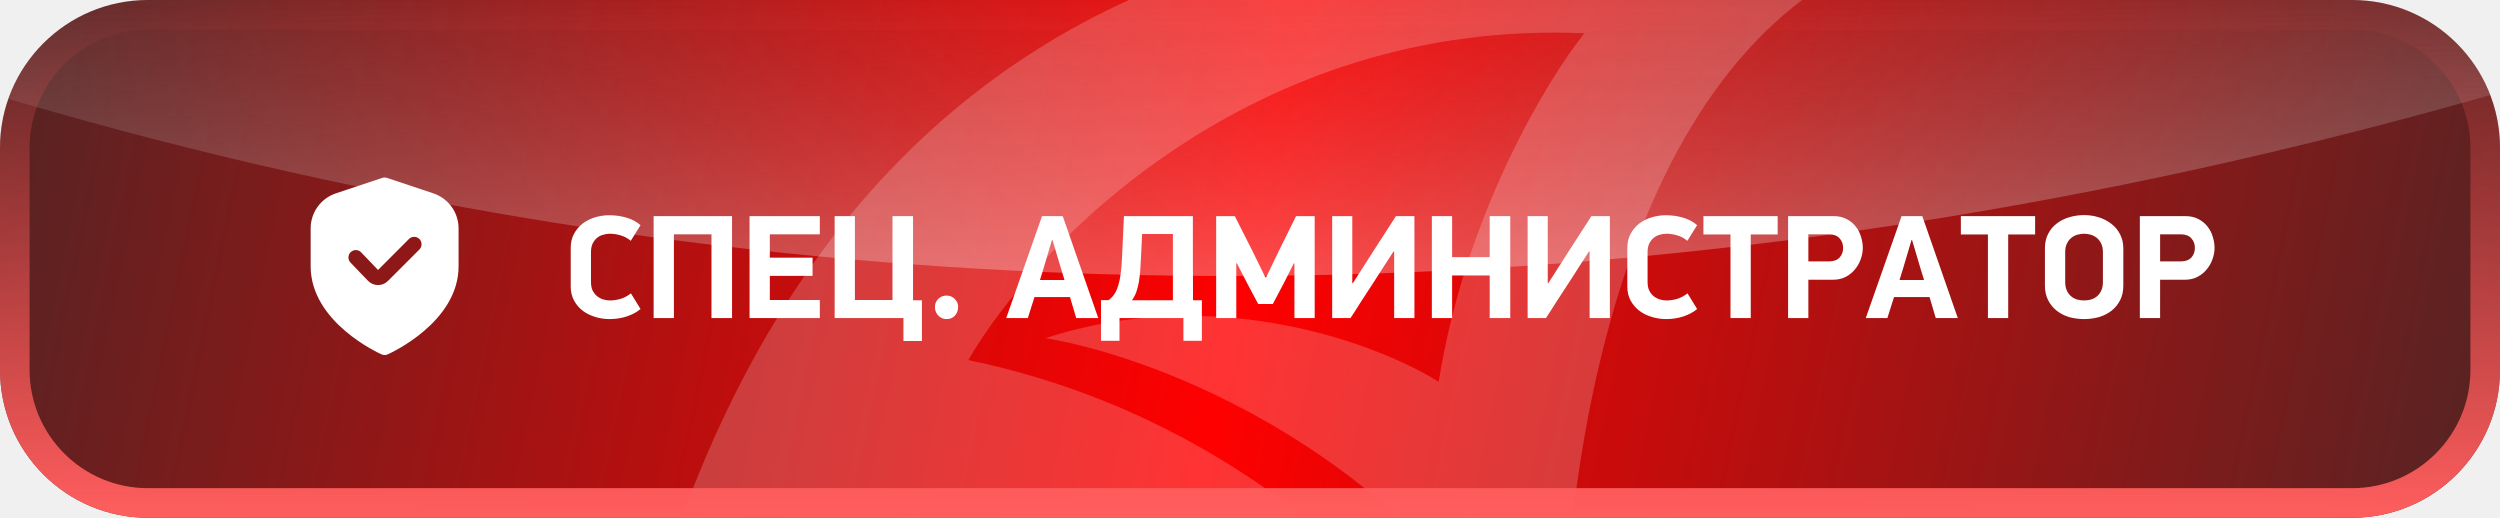
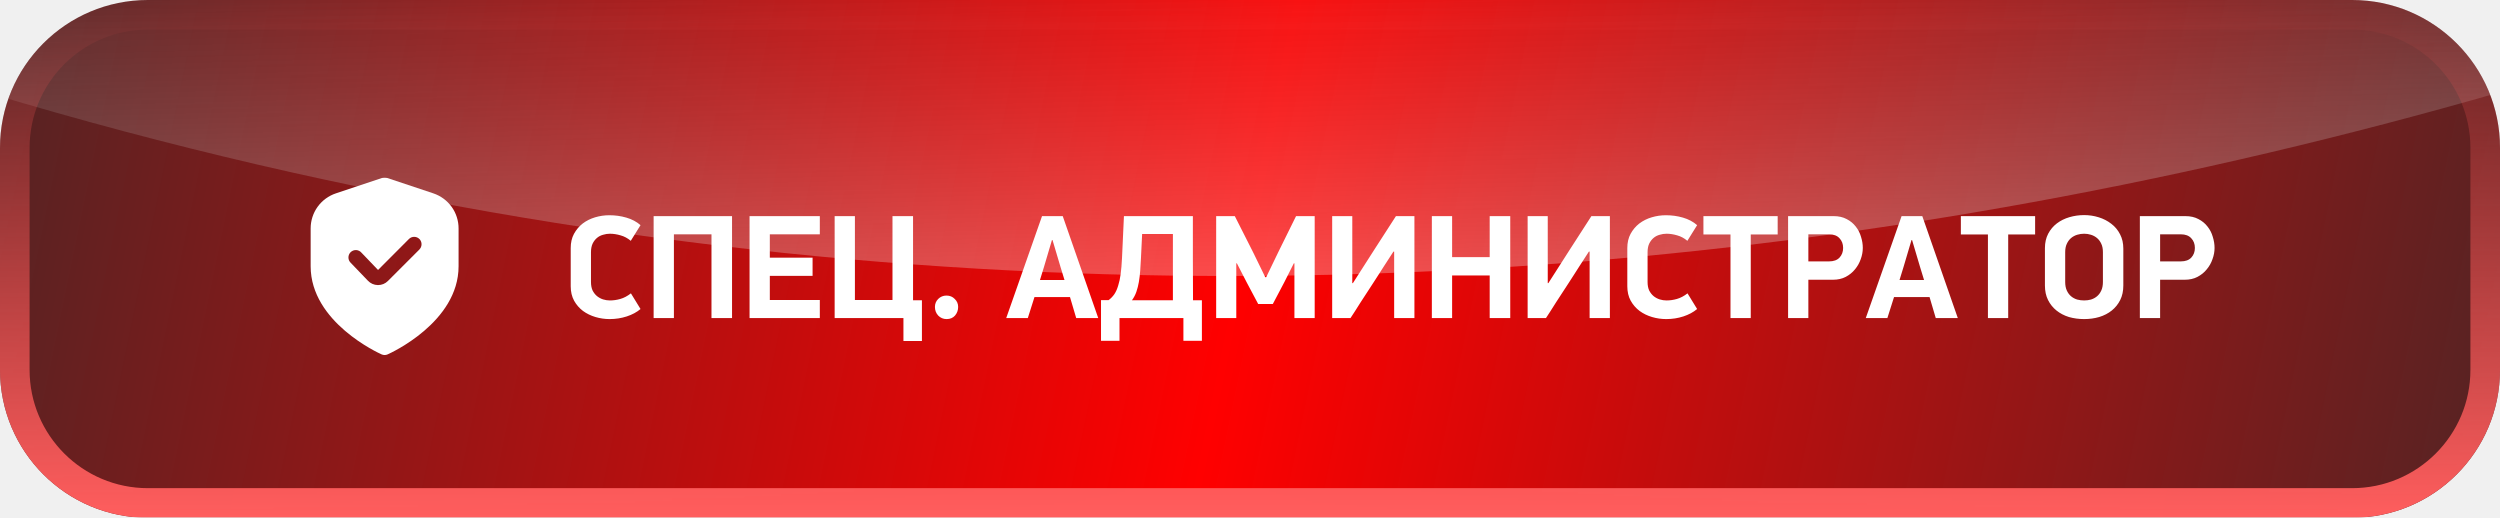
<svg xmlns="http://www.w3.org/2000/svg" width="169" height="35" viewBox="0 0 169 35" fill="none">
-   <g clip-path="url(#clip0_7689_347)">
-     <rect width="169" height="35" rx="10" fill="url(#paint0_linear_7689_347)" />
-     <mask id="mask0_7689_347" style="mask-type:alpha" maskUnits="userSpaceOnUse" x="0" y="0" width="169" height="35">
-       <rect width="169" height="35" rx="10" fill="#2A2A2A" />
+   <g clip-path="url(#clip0_2034_2)">
+     <mask id="mask0_2034_2" style="mask-type:luminance" maskUnits="userSpaceOnUse" x="0" y="0" width="169" height="35">
+       <path d="M169 0H0V35H169V0Z" fill="white" />
    </mask>
-     <g mask="url(#mask0_7689_347)">
-       <path d="M65.456 24.341C88.316 29.085 100.856 46.844 104.268 55.131C84.92 35.048 57.375 33.465 46.021 35.183C62.718 -10.647 104.582 -8.106 123.427 -1.108C107.52 8.944 105.026 37.579 105.767 50.64C97.786 31.768 79.053 24.257 70.685 22.86C82.197 19.09 93.195 23.258 97.255 25.813C99.032 14.58 104.561 5.424 107.103 2.25C84.597 1.267 69.961 16.568 65.456 24.341Z" fill="white" fill-opacity="0.2" />
-       <path d="M-23.421 -77.677C80.493 -158.518 99.819 -279.576 96.492 -330C48.48 -180.255 -87 -103.77 -148.738 -84.246C49.692 106.215 255.27 -10.706 333.256 -92.974C227.758 -104.311 143.954 -243.042 115.239 -310.991C121.754 -195.636 45.612 -111.052 6.728 -83.18C74.366 -92.715 119.672 -141.149 133.87 -164.175C170.789 -111.737 221.531 -79.135 242.286 -69.389C130.82 -8.474 18.704 -49.533 -23.421 -77.677Z" fill="url(#paint1_linear_7689_347)" fill-opacity="0.3" style="mix-blend-mode:overlay" />
+     <g mask="url(#mask0_2034_2)">
+       <path d="M159 0H10C4.477 0 0 4.477 0 10V25C0 30.523 4.477 35 10 35H159C164.523 35 169 30.523 169 25V10C169 4.477 164.523 0 159 0Z" fill="url(#paint0_linear_2034_2)" />
+       <mask id="mask1_2034_2" style="mask-type:alpha" maskUnits="userSpaceOnUse" x="0" y="0" width="169" height="35">
+         <path d="M159 0H10C4.477 0 0 4.477 0 10V25C0 30.523 4.477 35 10 35H159C164.523 35 169 30.523 169 25V10C169 4.477 164.523 0 159 0Z" fill="#2A2A2A" />
+       </mask>
+       <g mask="url(#mask1_2034_2)">
+         <path d="M-23.421 -77.677C80.493 -158.518 99.819 -279.576 96.492 -330C48.48 -180.255 -87 -103.77 -148.738 -84.246C49.692 106.215 255.27 -10.706 333.256 -92.974C227.758 -104.311 143.954 -243.042 115.239 -310.991C121.754 -195.636 45.612 -111.052 6.728 -83.18C74.366 -92.715 119.672 -141.149 133.87 -164.175C170.789 -111.737 221.531 -79.135 242.286 -69.389C130.82 -8.474 18.704 -49.533 -23.421 -77.677Z" fill="url(#paint1_linear_2034_2)" fill-opacity="0.3" style="mix-blend-mode:overlay" />
+       </g>
+       <mask id="mask2_2034_2" style="mask-type:luminance" maskUnits="userSpaceOnUse" x="20" y="12" width="12" height="12">
+         <path d="M32 12H20V24H32V12Z" fill="white" />
+       </mask>
+       <g mask="url(#mask2_2034_2)">
+         <path d="M29.291 13.07L26.158 12.025C26.055 11.991 25.945 11.991 25.842 12.025L22.709 13.07C22.212 13.235 21.778 13.554 21.471 13.979C21.164 14.405 21 14.917 21 15.441V18C21 21.782 25.6 23.87 25.797 23.957C25.861 23.985 25.93 24 26 24C26.07 24 26.139 23.985 26.203 23.957C26.4 23.87 31 21.782 31 18V15.441C31 14.917 30.836 14.405 30.529 13.979C30.222 13.554 29.788 13.235 29.291 13.07ZM28.359 16.858L26.223 18.994C26.136 19.082 26.032 19.152 25.917 19.2C25.802 19.247 25.68 19.271 25.555 19.271H25.539C25.412 19.269 25.288 19.241 25.172 19.19C25.056 19.138 24.953 19.064 24.866 18.971L23.713 17.771C23.664 17.725 23.624 17.669 23.596 17.606C23.569 17.544 23.554 17.477 23.554 17.409C23.553 17.34 23.566 17.273 23.593 17.21C23.619 17.147 23.658 17.091 23.707 17.044C23.757 16.996 23.815 16.96 23.879 16.936C23.943 16.912 24.011 16.902 24.079 16.905C24.147 16.909 24.213 16.926 24.274 16.956C24.335 16.986 24.39 17.028 24.434 17.08L25.556 18.25L27.65 16.15C27.744 16.059 27.871 16.009 28.002 16.01C28.133 16.011 28.258 16.063 28.351 16.156C28.444 16.249 28.496 16.374 28.497 16.505C28.498 16.636 28.448 16.763 28.357 16.857L28.359 16.858Z" fill="white" />
+       </g>
+       <path d="M42.64 16.28C42.427 16.1 42.197 15.977 41.95 15.91C41.703 15.837 41.463 15.8 41.23 15.8C41.077 15.8 40.923 15.823 40.77 15.87C40.617 15.91 40.48 15.98 40.36 16.08C40.24 16.18 40.14 16.31 40.06 16.47C39.987 16.63 39.95 16.823 39.95 17.05V19.06C39.95 19.287 39.987 19.48 40.06 19.64C40.14 19.793 40.24 19.92 40.36 20.02C40.487 20.12 40.623 20.193 40.77 20.24C40.923 20.287 41.077 20.31 41.23 20.31C41.463 20.31 41.697 20.277 41.93 20.21C42.17 20.143 42.41 20.017 42.65 19.83L43.3 20.89C43.047 21.103 42.737 21.27 42.37 21.39C42.003 21.51 41.617 21.57 41.21 21.57C40.883 21.57 40.563 21.523 40.25 21.43C39.937 21.337 39.657 21.2 39.41 21.02C39.163 20.833 38.963 20.603 38.81 20.33C38.657 20.05 38.58 19.723 38.58 19.35V16.77C38.58 16.403 38.653 16.083 38.8 15.81C38.953 15.53 39.15 15.297 39.39 15.11C39.637 14.923 39.917 14.783 40.23 14.69C40.543 14.597 40.863 14.55 41.19 14.55C41.59 14.55 41.973 14.603 42.34 14.71C42.713 14.817 43.033 14.987 43.3 15.22L42.64 16.28ZM48.096 21.5V15.84H45.556V21.5H44.185V14.61H49.486V21.5H48.096ZM50.67 14.61H55.42V15.84H52.04V17.42H54.93V18.65H52.04V20.28H55.42V21.5H50.67V14.61ZM61.722 14.61V20.3H62.322V23.05H61.072V21.5H56.422V14.61H57.792V20.28H60.332V14.61H61.722ZM63.991 21.57C63.765 21.57 63.575 21.49 63.421 21.33C63.275 21.17 63.201 20.977 63.201 20.75C63.201 20.537 63.275 20.357 63.421 20.21C63.575 20.057 63.761 19.98 63.981 19.98C64.208 19.98 64.395 20.057 64.541 20.21C64.695 20.357 64.771 20.537 64.771 20.75C64.771 20.97 64.701 21.163 64.561 21.33C64.421 21.49 64.231 21.57 63.991 21.57ZM72.331 20.08H69.931L69.481 21.5H68.021L70.441 14.61H71.841L74.241 21.5H72.751L72.331 20.08ZM70.301 18.93H71.961L71.691 18.05L71.151 16.23H71.111L70.581 18.02L70.301 18.93ZM74.938 20.29C75.091 20.177 75.222 20.043 75.328 19.89C75.435 19.73 75.522 19.537 75.588 19.31C75.662 19.083 75.718 18.82 75.758 18.52C75.798 18.213 75.828 17.853 75.848 17.44L75.978 14.61H80.638C80.638 15.563 80.638 16.513 80.638 17.46C80.645 18.4 80.648 19.347 80.648 20.3H81.248V23.04H79.998V21.5H75.678V23.04H74.428V20.29H74.938ZM77.208 15.82L77.128 17.47C77.115 17.763 77.098 18.043 77.078 18.31C77.058 18.57 77.028 18.82 76.988 19.06C76.948 19.293 76.891 19.517 76.818 19.73C76.745 19.937 76.645 20.127 76.518 20.3H79.288V15.82H77.208ZM87.463 17.8L86.823 19.07L86.043 20.55H85.053L84.283 19.1L83.613 17.8H83.573V21.5H82.213V14.61H83.473L84.703 17.04L85.533 18.74H85.593L86.433 17L87.613 14.61H88.873V21.5H87.503V17.8H87.463ZM94.195 17.01L93.515 18.06C93.435 18.187 93.335 18.343 93.215 18.53C93.102 18.71 92.975 18.907 92.835 19.12C92.695 19.333 92.552 19.553 92.405 19.78C92.258 20.007 92.115 20.227 91.975 20.44C91.841 20.653 91.715 20.853 91.595 21.04C91.475 21.22 91.375 21.373 91.295 21.5H90.055V14.61H91.415V19.14H91.455L92.895 16.89L94.365 14.61H95.615V21.5H94.245V17.01H94.195ZM100.703 21.5V18.62H98.163V21.5H96.793V14.61H98.163V17.38H100.703V14.61H102.093V21.5H100.703ZM107.408 17.01L106.728 18.06C106.648 18.187 106.548 18.343 106.428 18.53C106.314 18.71 106.188 18.907 106.048 19.12C105.908 19.333 105.764 19.553 105.618 19.78C105.471 20.007 105.328 20.227 105.188 20.44C105.054 20.653 104.928 20.853 104.808 21.04C104.688 21.22 104.588 21.373 104.508 21.5H103.268V14.61H104.628V19.14H104.668L106.108 16.89L107.578 14.61H108.828V21.5H107.458V17.01H107.408ZM114.066 16.28C113.852 16.1 113.622 15.977 113.376 15.91C113.129 15.837 112.889 15.8 112.656 15.8C112.502 15.8 112.349 15.823 112.196 15.87C112.042 15.91 111.906 15.98 111.786 16.08C111.666 16.18 111.566 16.31 111.486 16.47C111.412 16.63 111.376 16.823 111.376 17.05V19.06C111.376 19.287 111.412 19.48 111.486 19.64C111.566 19.793 111.666 19.92 111.786 20.02C111.912 20.12 112.049 20.193 112.196 20.24C112.349 20.287 112.502 20.31 112.656 20.31C112.889 20.31 113.122 20.277 113.356 20.21C113.596 20.143 113.836 20.017 114.076 19.83L114.726 20.89C114.472 21.103 114.162 21.27 113.796 21.39C113.429 21.51 113.042 21.57 112.636 21.57C112.309 21.57 111.989 21.523 111.676 21.43C111.362 21.337 111.082 21.2 110.836 21.02C110.589 20.833 110.389 20.603 110.236 20.33C110.082 20.05 110.006 19.723 110.006 19.35V16.77C110.006 16.403 110.079 16.083 110.226 15.81C110.379 15.53 110.576 15.297 110.816 15.11C111.062 14.923 111.342 14.783 111.656 14.69C111.969 14.597 112.289 14.55 112.616 14.55C113.016 14.55 113.399 14.603 113.766 14.71C114.139 14.817 114.459 14.987 114.726 15.22L114.066 16.28ZM118.351 15.85V21.5H116.981V15.85H115.151V14.61H120.171V15.85H118.351ZM122.245 17.67H123.645C123.958 17.67 124.195 17.583 124.355 17.41C124.515 17.237 124.595 17.02 124.595 16.76C124.595 16.493 124.512 16.273 124.345 16.1C124.185 15.927 123.952 15.84 123.645 15.84H122.245V17.67ZM123.955 14.61C124.295 14.61 124.588 14.677 124.835 14.81C125.082 14.937 125.285 15.103 125.445 15.31C125.612 15.517 125.732 15.75 125.805 16.01C125.885 16.263 125.925 16.513 125.925 16.76C125.925 17.013 125.878 17.267 125.785 17.52C125.698 17.773 125.568 18.003 125.395 18.21C125.228 18.417 125.018 18.587 124.765 18.72C124.518 18.847 124.235 18.91 123.915 18.91H122.245V21.5H120.875V14.61H123.955ZM130.437 20.08H128.037L127.587 21.5H126.127L128.547 14.61H129.947L132.347 21.5H130.857L130.437 20.08ZM128.407 18.93H130.067L129.797 18.05L129.257 16.23H129.217L128.687 18.02L128.407 18.93ZM135.754 15.85V21.5H134.384V15.85H132.554V14.61H137.574V15.85H135.754ZM143.537 19.3C143.537 19.673 143.467 20 143.327 20.28C143.187 20.56 142.997 20.797 142.757 20.99C142.517 21.183 142.234 21.33 141.907 21.43C141.587 21.523 141.247 21.57 140.887 21.57C140.527 21.57 140.184 21.523 139.857 21.43C139.537 21.33 139.257 21.183 139.017 20.99C138.777 20.797 138.587 20.56 138.447 20.28C138.307 20 138.237 19.673 138.237 19.3V16.77C138.237 16.403 138.311 16.08 138.457 15.8C138.604 15.52 138.801 15.287 139.047 15.1C139.294 14.913 139.577 14.773 139.897 14.68C140.217 14.587 140.547 14.54 140.887 14.54C141.227 14.54 141.557 14.59 141.877 14.69C142.197 14.79 142.481 14.937 142.727 15.13C142.974 15.317 143.171 15.553 143.317 15.84C143.464 16.12 143.537 16.443 143.537 16.81V19.3ZM142.157 17.05C142.157 16.823 142.121 16.633 142.047 16.48C141.974 16.32 141.877 16.19 141.757 16.09C141.637 15.99 141.501 15.917 141.347 15.87C141.201 15.823 141.047 15.8 140.887 15.8C140.727 15.8 140.571 15.823 140.417 15.87C140.264 15.917 140.127 15.99 140.007 16.09C139.887 16.19 139.791 16.32 139.717 16.48C139.644 16.633 139.607 16.823 139.607 17.05V19.06C139.607 19.287 139.644 19.48 139.717 19.64C139.791 19.8 139.887 19.93 140.007 20.03C140.127 20.13 140.264 20.203 140.417 20.25C140.571 20.29 140.727 20.31 140.887 20.31C141.047 20.31 141.201 20.29 141.347 20.25C141.501 20.203 141.637 20.13 141.757 20.03C141.877 19.93 141.974 19.8 142.047 19.64C142.121 19.48 142.157 19.287 142.157 19.06V17.05ZM146.024 17.67H147.424C147.738 17.67 147.974 17.583 148.134 17.41C148.294 17.237 148.374 17.02 148.374 16.76C148.374 16.493 148.291 16.273 148.124 16.1C147.964 15.927 147.731 15.84 147.424 15.84H146.024V17.67ZM147.734 14.61C148.074 14.61 148.368 14.677 148.614 14.81C148.861 14.937 149.064 15.103 149.224 15.31C149.391 15.517 149.511 15.75 149.584 16.01C149.664 16.263 149.704 16.513 149.704 16.76C149.704 17.013 149.658 17.267 149.564 17.52C149.478 17.773 149.348 18.003 149.174 18.21C149.008 18.417 148.798 18.587 148.544 18.72C148.298 18.847 148.014 18.91 147.694 18.91H146.024V21.5H144.654V14.61H147.734Z" fill="white" />
+       <path d="M159 1H10C5.029 1 1 5.029 1 10V25C1 29.971 5.029 34 10 34H159C163.971 34 168 29.971 168 25V10C168 5.029 163.971 1 159 1Z" stroke="url(#paint2_linear_2034_2)" stroke-width="2" />
    </g>
-     <g clip-path="url(#clip1_7689_347)">
-       <path d="M29.291 13.07L26.158 12.025C26.055 11.991 25.945 11.991 25.842 12.025L22.709 13.07C22.212 13.235 21.778 13.554 21.471 13.979C21.164 14.405 21 14.917 21 15.441V18C21 21.782 25.6 23.87 25.797 23.957C25.861 23.985 25.93 24 26 24C26.07 24 26.139 23.985 26.203 23.957C26.4 23.87 31 21.782 31 18V15.441C31 14.917 30.836 14.405 30.529 13.979C30.222 13.554 29.788 13.235 29.291 13.07ZM28.359 16.858L26.223 18.994C26.136 19.082 26.032 19.152 25.917 19.2C25.802 19.247 25.68 19.271 25.555 19.271H25.539C25.412 19.269 25.288 19.241 25.172 19.19C25.056 19.138 24.953 19.064 24.866 18.971L23.713 17.771C23.664 17.725 23.624 17.669 23.596 17.606C23.569 17.544 23.554 17.477 23.554 17.409C23.553 17.34 23.566 17.273 23.593 17.21C23.619 17.147 23.658 17.091 23.707 17.044C23.757 16.996 23.815 16.96 23.879 16.936C23.943 16.912 24.011 16.902 24.079 16.905C24.147 16.909 24.213 16.926 24.274 16.956C24.335 16.986 24.39 17.028 24.434 17.08L25.556 18.25L27.65 16.15C27.744 16.059 27.871 16.009 28.002 16.01C28.133 16.011 28.258 16.063 28.351 16.156C28.444 16.249 28.496 16.374 28.497 16.505C28.498 16.636 28.448 16.763 28.357 16.857L28.359 16.858Z" fill="white" />
-     </g>
-     <path d="M42.64 16.28C42.427 16.1 42.197 15.977 41.95 15.91C41.703 15.837 41.463 15.8 41.23 15.8C41.077 15.8 40.923 15.823 40.77 15.87C40.617 15.91 40.48 15.98 40.36 16.08C40.24 16.18 40.14 16.31 40.06 16.47C39.987 16.63 39.95 16.823 39.95 17.05V19.06C39.95 19.287 39.987 19.48 40.06 19.64C40.14 19.793 40.24 19.92 40.36 20.02C40.487 20.12 40.623 20.193 40.77 20.24C40.923 20.287 41.077 20.31 41.23 20.31C41.463 20.31 41.697 20.277 41.93 20.21C42.17 20.143 42.41 20.017 42.65 19.83L43.3 20.89C43.047 21.103 42.737 21.27 42.37 21.39C42.003 21.51 41.617 21.57 41.21 21.57C40.883 21.57 40.563 21.523 40.25 21.43C39.937 21.337 39.657 21.2 39.41 21.02C39.163 20.833 38.963 20.603 38.81 20.33C38.657 20.05 38.58 19.723 38.58 19.35V16.77C38.58 16.403 38.653 16.083 38.8 15.81C38.953 15.53 39.15 15.297 39.39 15.11C39.637 14.923 39.917 14.783 40.23 14.69C40.543 14.597 40.863 14.55 41.19 14.55C41.59 14.55 41.973 14.603 42.34 14.71C42.713 14.817 43.033 14.987 43.3 15.22L42.64 16.28ZM48.096 21.5V15.84H45.556V21.5H44.185V14.61H49.486V21.5H48.096ZM50.67 14.61H55.42V15.84H52.04V17.42H54.93V18.65H52.04V20.28H55.42V21.5H50.67V14.61ZM61.722 14.61V20.3H62.322V23.05H61.072V21.5H56.422V14.61H57.792V20.28H60.332V14.61H61.722ZM63.991 21.57C63.765 21.57 63.575 21.49 63.421 21.33C63.275 21.17 63.201 20.977 63.201 20.75C63.201 20.537 63.275 20.357 63.421 20.21C63.575 20.057 63.761 19.98 63.981 19.98C64.208 19.98 64.395 20.057 64.541 20.21C64.695 20.357 64.771 20.537 64.771 20.75C64.771 20.97 64.701 21.163 64.561 21.33C64.421 21.49 64.231 21.57 63.991 21.57ZM72.331 20.08H69.931L69.481 21.5H68.021L70.441 14.61H71.841L74.241 21.5H72.751L72.331 20.08ZM70.301 18.93H71.961L71.691 18.05L71.151 16.23H71.111L70.581 18.02L70.301 18.93ZM74.938 20.29C75.091 20.177 75.222 20.043 75.328 19.89C75.435 19.73 75.522 19.537 75.588 19.31C75.662 19.083 75.718 18.82 75.758 18.52C75.798 18.213 75.828 17.853 75.848 17.44L75.978 14.61H80.638C80.638 15.563 80.638 16.513 80.638 17.46C80.645 18.4 80.648 19.347 80.648 20.3H81.248V23.04H79.998V21.5H75.678V23.04H74.428V20.29H74.938ZM77.208 15.82L77.128 17.47C77.115 17.763 77.098 18.043 77.078 18.31C77.058 18.57 77.028 18.82 76.988 19.06C76.948 19.293 76.891 19.517 76.818 19.73C76.745 19.937 76.645 20.127 76.518 20.3H79.288V15.82H77.208ZM87.463 17.8L86.823 19.07L86.043 20.55H85.053L84.283 19.1L83.613 17.8H83.573V21.5H82.213V14.61H83.473L84.703 17.04L85.533 18.74H85.593L86.433 17L87.613 14.61H88.873V21.5H87.503V17.8H87.463ZM94.195 17.01L93.515 18.06C93.435 18.187 93.335 18.343 93.215 18.53C93.102 18.71 92.975 18.907 92.835 19.12C92.695 19.333 92.552 19.553 92.405 19.78C92.258 20.007 92.115 20.227 91.975 20.44C91.841 20.653 91.715 20.853 91.595 21.04C91.475 21.22 91.375 21.373 91.295 21.5H90.055V14.61H91.415V19.14H91.455L92.895 16.89L94.365 14.61H95.615V21.5H94.245V17.01H94.195ZM100.703 21.5V18.62H98.163V21.5H96.793V14.61H98.163V17.38H100.703V14.61H102.093V21.5H100.703ZM107.408 17.01L106.728 18.06C106.648 18.187 106.548 18.343 106.428 18.53C106.314 18.71 106.188 18.907 106.048 19.12C105.908 19.333 105.764 19.553 105.618 19.78C105.471 20.007 105.328 20.227 105.188 20.44C105.054 20.653 104.928 20.853 104.808 21.04C104.688 21.22 104.588 21.373 104.508 21.5H103.268V14.61H104.628V19.14H104.668L106.108 16.89L107.578 14.61H108.828V21.5H107.458V17.01H107.408ZM114.066 16.28C113.852 16.1 113.622 15.977 113.376 15.91C113.129 15.837 112.889 15.8 112.656 15.8C112.502 15.8 112.349 15.823 112.196 15.87C112.042 15.91 111.906 15.98 111.786 16.08C111.666 16.18 111.566 16.31 111.486 16.47C111.412 16.63 111.376 16.823 111.376 17.05V19.06C111.376 19.287 111.412 19.48 111.486 19.64C111.566 19.793 111.666 19.92 111.786 20.02C111.912 20.12 112.049 20.193 112.196 20.24C112.349 20.287 112.502 20.31 112.656 20.31C112.889 20.31 113.122 20.277 113.356 20.21C113.596 20.143 113.836 20.017 114.076 19.83L114.726 20.89C114.472 21.103 114.162 21.27 113.796 21.39C113.429 21.51 113.042 21.57 112.636 21.57C112.309 21.57 111.989 21.523 111.676 21.43C111.362 21.337 111.082 21.2 110.836 21.02C110.589 20.833 110.389 20.603 110.236 20.33C110.082 20.05 110.006 19.723 110.006 19.35V16.77C110.006 16.403 110.079 16.083 110.226 15.81C110.379 15.53 110.576 15.297 110.816 15.11C111.062 14.923 111.342 14.783 111.656 14.69C111.969 14.597 112.289 14.55 112.616 14.55C113.016 14.55 113.399 14.603 113.766 14.71C114.139 14.817 114.459 14.987 114.726 15.22L114.066 16.28ZM118.351 15.85V21.5H116.981V15.85H115.151V14.61H120.171V15.85H118.351ZM122.245 17.67H123.645C123.958 17.67 124.195 17.583 124.355 17.41C124.515 17.237 124.595 17.02 124.595 16.76C124.595 16.493 124.512 16.273 124.345 16.1C124.185 15.927 123.952 15.84 123.645 15.84H122.245V17.67ZM123.955 14.61C124.295 14.61 124.588 14.677 124.835 14.81C125.082 14.937 125.285 15.103 125.445 15.31C125.612 15.517 125.732 15.75 125.805 16.01C125.885 16.263 125.925 16.513 125.925 16.76C125.925 17.013 125.878 17.267 125.785 17.52C125.698 17.773 125.568 18.003 125.395 18.21C125.228 18.417 125.018 18.587 124.765 18.72C124.518 18.847 124.235 18.91 123.915 18.91H122.245V21.5H120.875V14.61H123.955ZM130.437 20.08H128.037L127.587 21.5H126.127L128.547 14.61H129.947L132.347 21.5H130.857L130.437 20.08ZM128.407 18.93H130.067L129.797 18.05L129.257 16.23H129.217L128.687 18.02L128.407 18.93ZM135.754 15.85V21.5H134.384V15.85H132.554V14.61H137.574V15.85H135.754ZM143.537 19.3C143.537 19.673 143.467 20 143.327 20.28C143.187 20.56 142.997 20.797 142.757 20.99C142.517 21.183 142.234 21.33 141.907 21.43C141.587 21.523 141.247 21.57 140.887 21.57C140.527 21.57 140.184 21.523 139.857 21.43C139.537 21.33 139.257 21.183 139.017 20.99C138.777 20.797 138.587 20.56 138.447 20.28C138.307 20 138.237 19.673 138.237 19.3V16.77C138.237 16.403 138.311 16.08 138.457 15.8C138.604 15.52 138.801 15.287 139.047 15.1C139.294 14.913 139.577 14.773 139.897 14.68C140.217 14.587 140.547 14.54 140.887 14.54C141.227 14.54 141.557 14.59 141.877 14.69C142.197 14.79 142.481 14.937 142.727 15.13C142.974 15.317 143.171 15.553 143.317 15.84C143.464 16.12 143.537 16.443 143.537 16.81V19.3ZM142.157 17.05C142.157 16.823 142.121 16.633 142.047 16.48C141.974 16.32 141.877 16.19 141.757 16.09C141.637 15.99 141.501 15.917 141.347 15.87C141.201 15.823 141.047 15.8 140.887 15.8C140.727 15.8 140.571 15.823 140.417 15.87C140.264 15.917 140.127 15.99 140.007 16.09C139.887 16.19 139.791 16.32 139.717 16.48C139.644 16.633 139.607 16.823 139.607 17.05V19.06C139.607 19.287 139.644 19.48 139.717 19.64C139.791 19.8 139.887 19.93 140.007 20.03C140.127 20.13 140.264 20.203 140.417 20.25C140.571 20.29 140.727 20.31 140.887 20.31C141.047 20.31 141.201 20.29 141.347 20.25C141.501 20.203 141.637 20.13 141.757 20.03C141.877 19.93 141.974 19.8 142.047 19.64C142.121 19.48 142.157 19.287 142.157 19.06V17.05ZM146.024 17.67H147.424C147.738 17.67 147.974 17.583 148.134 17.41C148.294 17.237 148.374 17.02 148.374 16.76C148.374 16.493 148.291 16.273 148.124 16.1C147.964 15.927 147.731 15.84 147.424 15.84H146.024V17.67ZM147.734 14.61C148.074 14.61 148.368 14.677 148.614 14.81C148.861 14.937 149.064 15.103 149.224 15.31C149.391 15.517 149.511 15.75 149.584 16.01C149.664 16.263 149.704 16.513 149.704 16.76C149.704 17.013 149.658 17.267 149.564 17.52C149.478 17.773 149.348 18.003 149.174 18.21C149.008 18.417 148.798 18.587 148.544 18.72C148.298 18.847 148.014 18.91 147.694 18.91H146.024V21.5H144.654V14.61H147.734Z" fill="white" />
-     <rect x="1" y="1" width="167" height="33" rx="9" stroke="url(#paint2_linear_7689_347)" stroke-width="2" />
  </g>
  <defs>
-     <linearGradient id="paint0_linear_7689_347" x1="169" y1="35" x2="1.12391e-06" y2="-5.4269e-06" gradientUnits="userSpaceOnUse">
+     <linearGradient id="paint0_linear_2034_2" x1="169" y1="35" x2="1.12391e-06" y2="-5.4269e-06" gradientUnits="userSpaceOnUse">
      <stop stop-color="#532424" />
      <stop offset="0.502" stop-color="#FF0000" />
      <stop offset="1" stop-color="#532424" />
    </linearGradient>
-     <linearGradient id="paint1_linear_7689_347" x1="94.234" y1="19.003" x2="93.536" y2="-9.081" gradientUnits="userSpaceOnUse">
+     <linearGradient id="paint1_linear_2034_2" x1="94.234" y1="19.003" x2="93.536" y2="-9.081" gradientUnits="userSpaceOnUse">
      <stop stop-color="white" />
      <stop offset="1" stop-color="#999999" stop-opacity="0" />
    </linearGradient>
-     <linearGradient id="paint2_linear_7689_347" x1="84" y1="35" x2="84" y2="-4.8126e-06" gradientUnits="userSpaceOnUse">
+     <linearGradient id="paint2_linear_2034_2" x1="84" y1="35" x2="84" y2="-4.23554e-06" gradientUnits="userSpaceOnUse">
      <stop stop-color="#FF5E5E" />
      <stop offset="1" stop-color="#FF5353" stop-opacity="0" />
    </linearGradient>
-     <clipPath id="clip0_7689_347">
+     <clipPath id="clip0_2034_2">
      <rect width="169" height="35" fill="white" />
-     </clipPath>
-     <clipPath id="clip1_7689_347">
-       <rect width="12" height="12" fill="white" transform="translate(20 12)" />
    </clipPath>
  </defs>
</svg>
